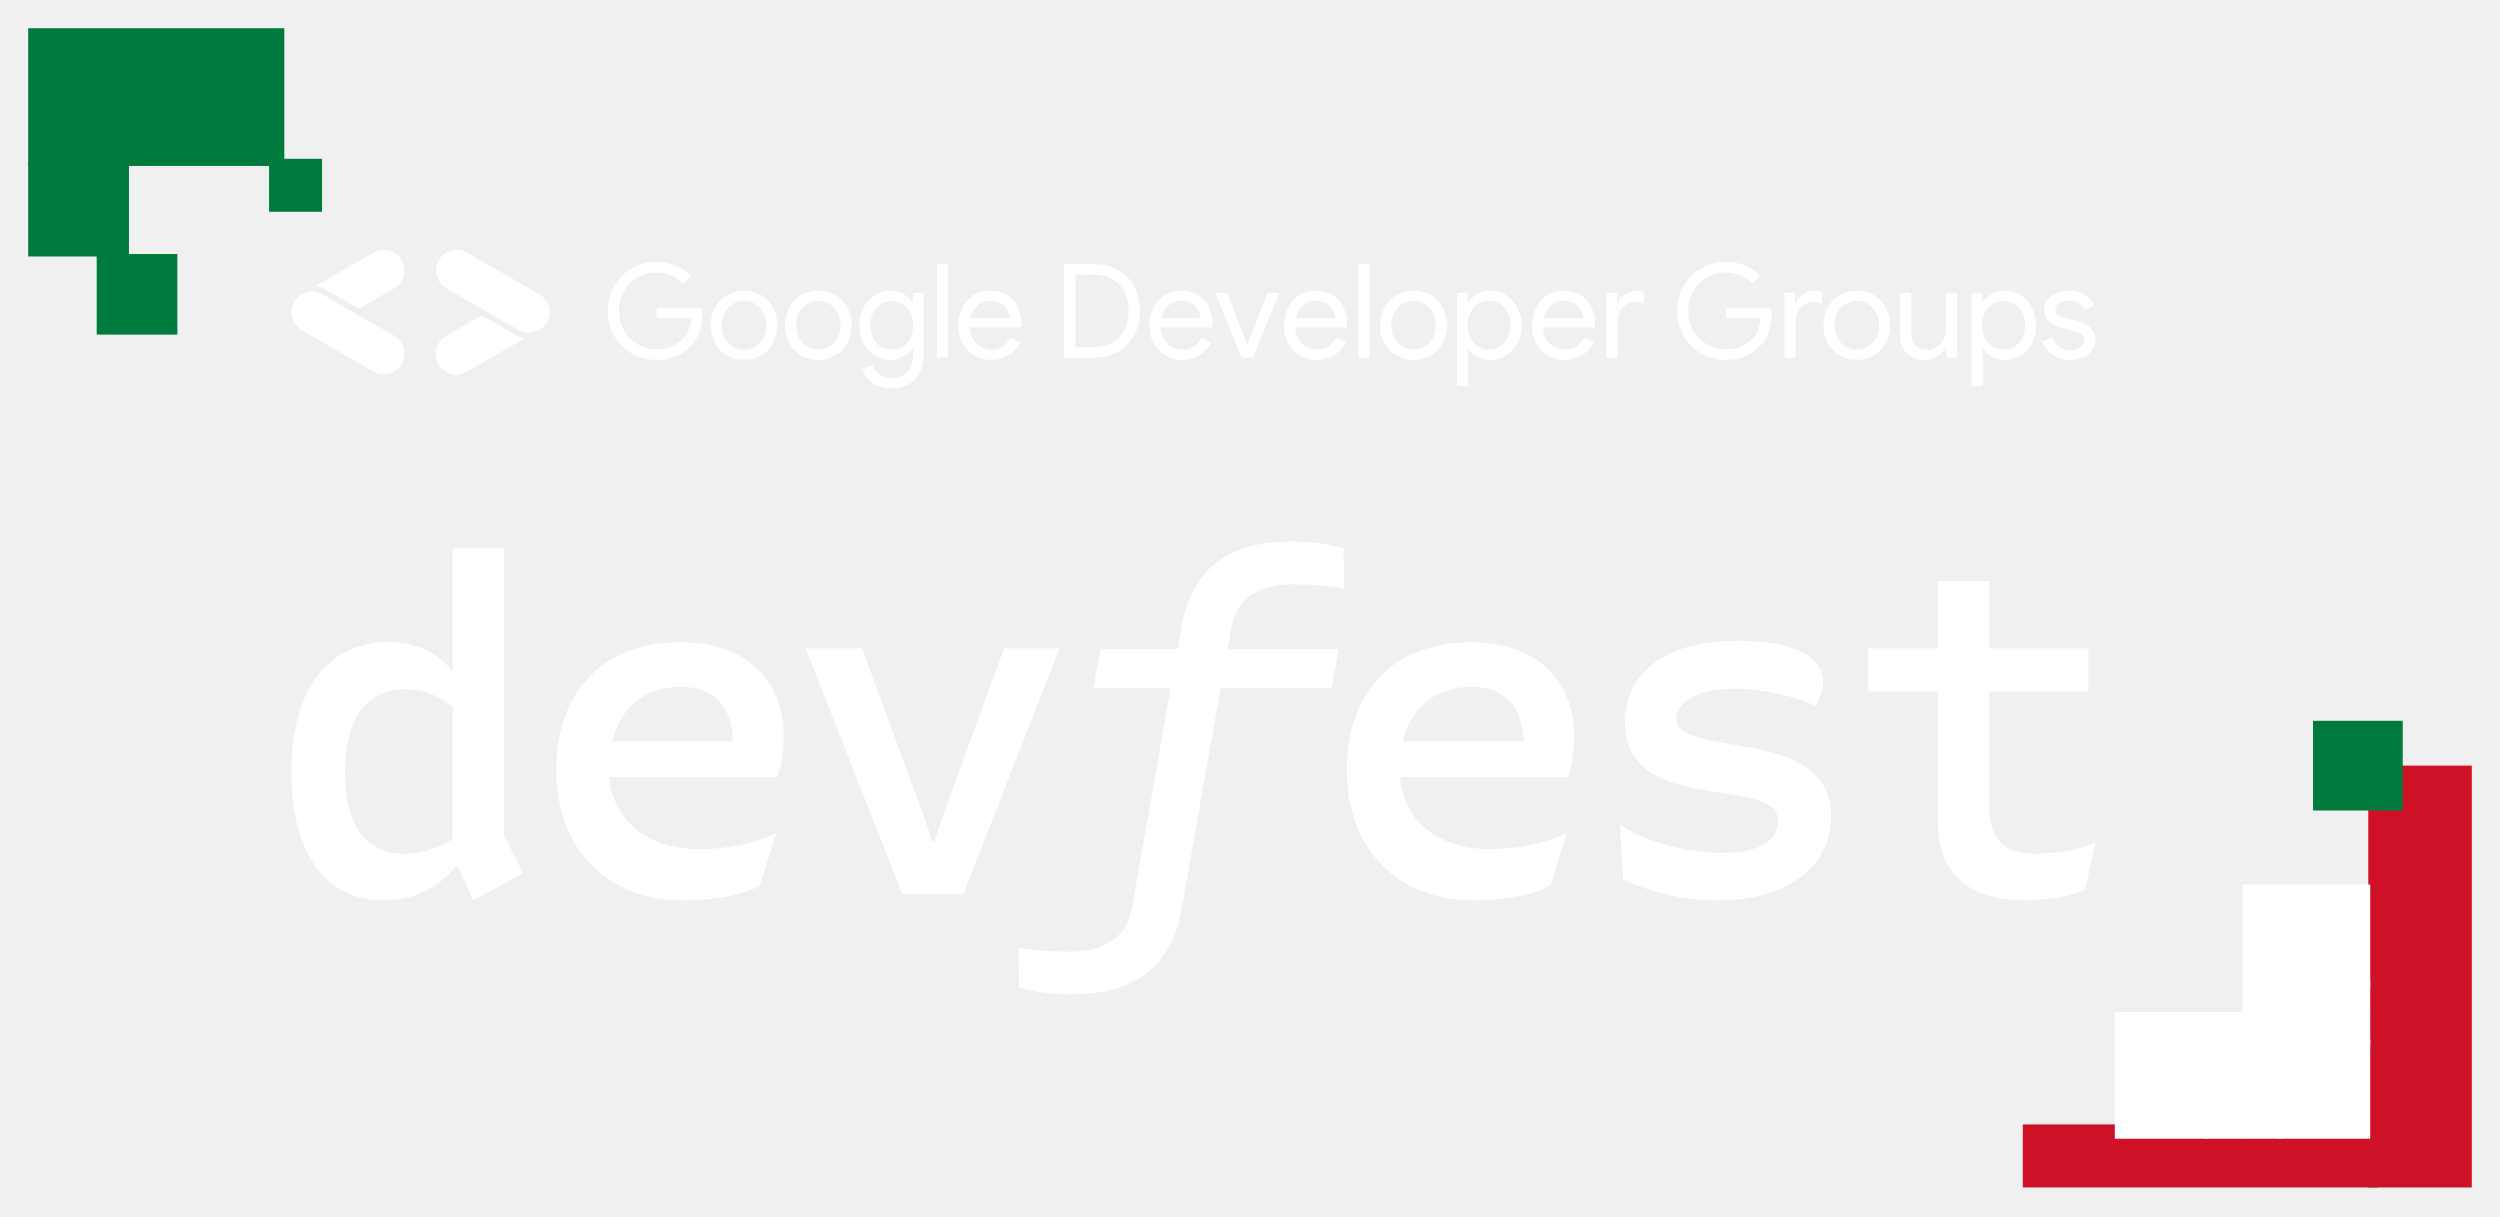
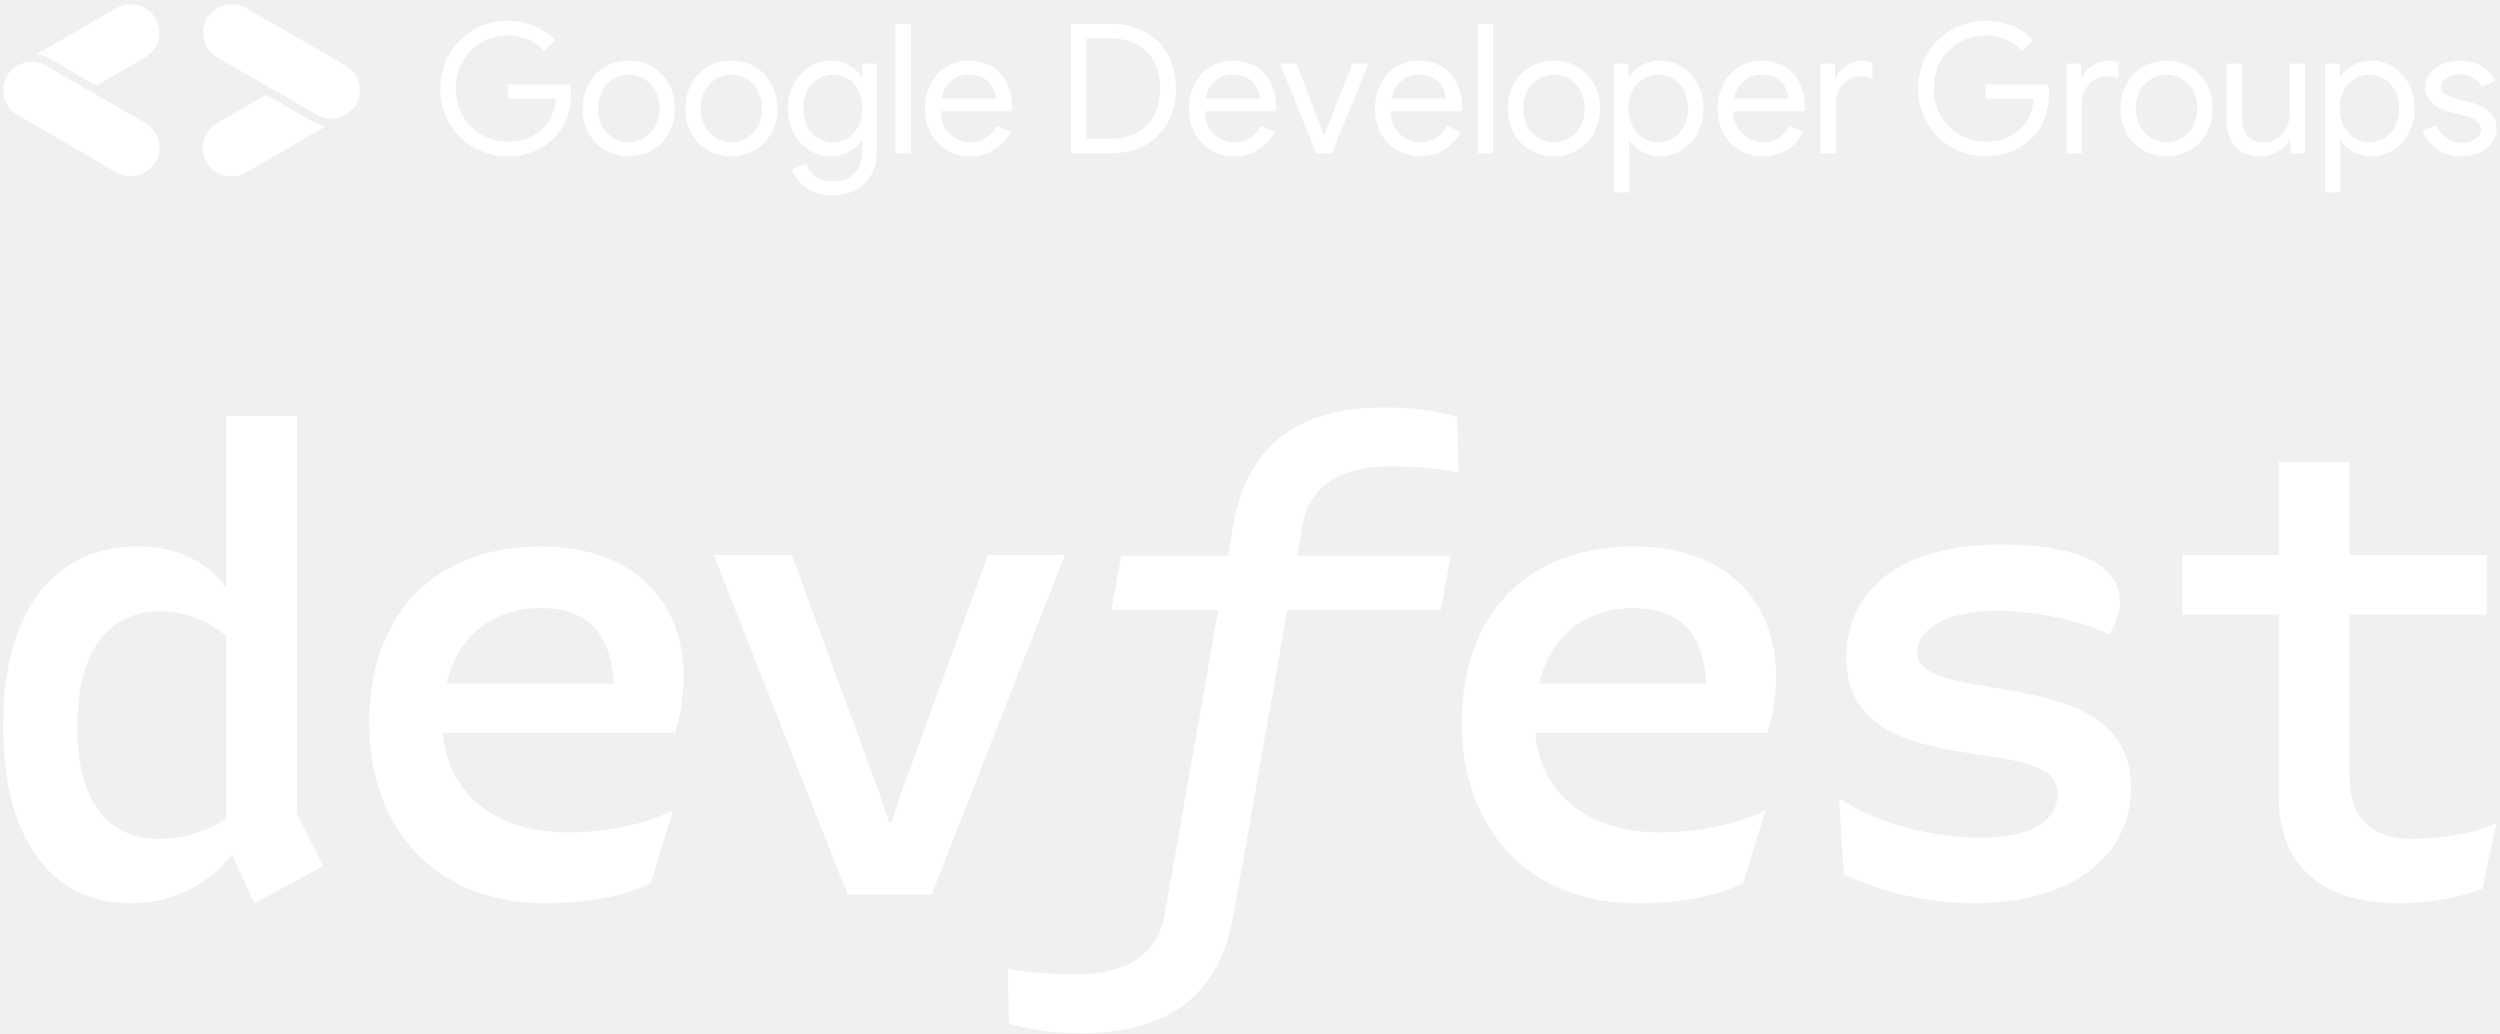
- <svg xmlns="http://www.w3.org/2000/svg" width="709" height="345" viewBox="0 0 709 345" fill="none">
-   <g clip-path="url(#clip0_2141_5279)">
-     <path d="M128.42 237.987V200.438C124.646 197.342 119.938 195.451 114.958 195.451C104.178 195.451 97.852 203.666 97.852 219.147C97.852 233.949 103.774 242.156 114.685 242.156C119.533 242.156 124.514 240.546 128.42 237.987ZM148.351 247.679L134.21 255.349L129.626 245.392C124.918 251.18 117.914 255.349 108.895 255.349C91.657 255.349 82.638 241.083 82.638 219.006C82.638 195.056 93.276 182.126 110.241 182.126C118.187 182.126 124.382 185.09 128.42 190.614V155.344H142.957V236.914L148.351 247.679ZM173.658 210.263H207.993C207.324 199.761 202.343 194.783 193.051 194.783C182.95 194.783 175.945 200.57 173.658 210.263ZM220.514 220.352H172.848C173.798 232.604 183.354 240.81 198.436 240.81C206.109 240.81 214.46 239.2 220.109 236.236L215.534 251.18C210.826 253.731 202.88 255.349 193.72 255.349C172.047 255.349 157.766 240.678 157.766 218.337C157.766 195.856 171.37 182.135 193.051 182.135C210.958 182.135 222.265 192.364 222.265 208.917C222.265 212.682 221.596 217.124 220.514 220.352ZM255.931 253.599L228.46 183.885H244.483L262.39 232.604L264.414 238.664H264.95L266.965 232.604L284.749 183.885H300.5L273.16 253.599H255.931ZM348.165 184.017H379.667L377.652 195.187H346.141L335.098 257.909C332.001 275.403 320.289 282 303.861 282C296.32 282 292.818 280.926 289.052 280.117L288.779 268.806C292.554 269.483 296.997 269.888 303.192 269.888C313.021 269.888 319.48 265.983 320.967 257.777L332.001 195.187H310.056L312.079 184.017H334.025L335.098 177.552C338.196 160.19 349.776 153.602 366.072 153.602C373.745 153.602 377.652 154.675 381.013 155.484L381.286 167.059C377.52 166.118 373.076 165.714 366.881 165.714C357.185 165.714 350.726 169.61 349.239 177.825L348.165 184.017ZM397.846 210.263H432.181C431.512 199.761 426.523 194.783 417.24 194.783C407.138 194.783 400.134 200.57 397.846 210.263ZM444.702 220.352H397.037C397.978 232.604 407.543 240.81 422.625 240.81C430.298 240.81 438.649 239.2 444.298 236.236L439.722 251.18C435.014 253.731 427.069 255.349 417.909 255.349C396.227 255.349 381.955 240.678 381.955 218.337C381.955 195.856 395.558 182.135 417.24 182.135C435.146 182.135 446.453 192.364 446.453 208.917C446.453 212.682 445.785 217.124 444.702 220.352ZM460.321 249.43L459.38 233.818C465.574 238.119 476.881 241.892 488.734 241.892C497.753 241.892 504.221 239.06 504.221 232.736C504.221 219.551 460.858 231.795 460.858 204.88C460.858 192.355 470.291 181.73 492.773 181.73C506.509 181.73 517.006 185.09 517.006 193.437C517.006 195.997 515.933 198.152 514.859 200.166C508.929 197.342 499.636 195.319 491.831 195.319C481.061 195.319 475.403 199.357 475.403 203.798C475.403 215.505 519.294 205.285 519.294 231.531C519.294 246.193 506.377 255.349 487.115 255.349C474.057 255.349 464.228 251.18 460.321 249.43ZM594.299 238.796L591.334 252.385C587.832 253.871 580.828 255.349 574.369 255.349C556.999 255.349 549.599 246.334 549.599 233.545V196.129H529.8V183.885H549.599V164.772H564.135V183.885H592.275V196.129H564.135V229.103C564.135 238.119 568.852 242.156 577.062 242.156C581.778 242.156 590.392 241.083 594.299 238.796ZM179.201 100.239C177.107 99.052 175.373 97.319 174.186 95.226C172.962 93.097 172.347 90.749 172.347 88.172C172.347 85.595 172.962 83.246 174.186 81.118C175.373 79.025 177.107 77.292 179.201 76.105C181.313 74.891 183.698 74.257 186.135 74.275C188.018 74.266 189.892 74.618 191.643 75.322C193.368 76.008 194.785 76.984 195.902 78.251L193.641 80.52C192.779 79.456 191.652 78.638 190.394 78.127C189.039 77.565 187.596 77.274 186.135 77.283C184.305 77.283 182.51 77.749 180.917 78.646C179.289 79.544 177.943 80.863 177.01 82.464C176.033 84.117 175.541 86.017 175.541 88.172C175.541 90.327 176.033 92.227 177.01 93.871C177.943 95.472 179.289 96.792 180.917 97.698C182.51 98.595 184.305 99.061 186.135 99.052C187.913 99.052 189.408 98.779 190.614 98.216C191.784 97.68 192.849 96.932 193.746 96.009C194.424 95.27 194.952 94.417 195.313 93.484C195.717 92.447 195.955 91.356 196.017 90.248H186.205V87.319H198.991C199.114 87.961 199.176 88.603 199.176 89.254C199.184 90.872 198.92 92.482 198.401 94.021C197.891 95.552 197.037 96.941 195.911 98.093C193.412 100.741 190.148 102.069 186.135 102.069C183.706 102.087 181.313 101.453 179.201 100.239ZM214.117 98.348C215.102 97.768 215.903 96.924 216.44 95.921C217.021 94.865 217.311 93.643 217.311 92.262C217.311 90.872 217.021 89.65 216.44 88.594C215.903 87.591 215.102 86.747 214.117 86.167C213.175 85.604 212.093 85.305 210.993 85.313C209.911 85.313 208.846 85.604 207.913 86.167C206.937 86.747 206.127 87.591 205.59 88.594C205.001 89.65 204.71 90.872 204.71 92.253C204.71 93.643 205.001 94.857 205.581 95.912C206.118 96.924 206.928 97.768 207.913 98.348C208.837 98.911 209.911 99.21 210.993 99.202C212.093 99.21 213.175 98.911 214.117 98.348ZM206.127 100.785C204.702 99.94 203.531 98.718 202.766 97.249C201.956 95.754 201.551 94.091 201.551 92.253C201.551 90.424 201.956 88.761 202.766 87.266C203.531 85.797 204.702 84.575 206.127 83.73C207.561 82.877 209.189 82.446 210.993 82.446C212.806 82.446 214.434 82.877 215.885 83.73C217.311 84.575 218.49 85.788 219.264 87.257C220.065 88.761 220.47 90.424 220.47 92.253C220.47 94.091 220.065 95.754 219.264 97.249C218.49 98.718 217.311 99.94 215.885 100.785C214.434 101.638 212.806 102.06 210.993 102.06C209.189 102.06 207.561 101.638 206.127 100.785ZM235.182 98.348C236.168 97.768 236.969 96.924 237.505 95.921C238.086 94.865 238.376 93.643 238.376 92.262C238.376 90.872 238.086 89.658 237.505 88.603C236.969 87.591 236.168 86.756 235.182 86.167C234.241 85.604 233.167 85.313 232.067 85.313C230.976 85.313 229.912 85.604 228.979 86.167C228.002 86.756 227.193 87.591 226.656 88.603C226.075 89.65 225.785 90.872 225.785 92.262C225.785 93.643 226.075 94.865 226.656 95.921C227.193 96.924 228.002 97.768 228.979 98.348C229.912 98.911 230.976 99.21 232.067 99.202C233.167 99.21 234.241 98.911 235.182 98.348ZM227.193 100.785C225.767 99.94 224.606 98.718 223.831 97.249C223.031 95.754 222.626 94.091 222.626 92.253C222.626 90.424 223.031 88.761 223.831 87.266C224.606 85.797 225.767 84.575 227.193 83.73C228.636 82.877 230.255 82.446 232.059 82.446C233.871 82.446 235.499 82.877 236.951 83.73C238.385 84.566 239.556 85.788 240.33 87.257C241.139 88.761 241.535 90.424 241.535 92.253C241.535 94.091 241.139 95.754 240.33 97.249C239.556 98.718 238.385 99.94 236.951 100.776C235.499 101.638 233.871 102.06 232.059 102.06C230.255 102.06 228.636 101.638 227.193 100.785ZM255.922 98.366C256.864 97.777 257.629 96.941 258.131 95.956C258.694 94.909 258.967 93.678 258.967 92.253C258.967 90.837 258.694 89.597 258.131 88.541C257.577 87.486 256.837 86.677 255.922 86.131C255.016 85.586 253.969 85.305 252.913 85.313C251.848 85.305 250.81 85.595 249.904 86.149C248.962 86.738 248.196 87.574 247.686 88.559C247.132 89.606 246.85 90.837 246.85 92.253C246.85 93.678 247.132 94.909 247.686 95.956C248.196 96.941 248.962 97.777 249.904 98.366C251.751 99.483 254.066 99.483 255.922 98.366ZM247.378 108.49C245.961 107.425 245.011 106.185 244.51 104.778L247.449 103.547C247.809 104.62 248.504 105.552 249.437 106.203C250.396 106.889 251.523 107.223 252.843 107.223C254.796 107.223 256.301 106.66 257.357 105.526C258.412 104.391 258.94 102.799 258.932 100.758V98.797H258.782C258.184 99.729 257.33 100.512 256.213 101.137C255.104 101.761 253.837 102.069 252.429 102.069C250.88 102.069 249.376 101.638 248.073 100.802C246.718 99.932 245.618 98.727 244.879 97.293C244.087 95.798 243.691 94.127 243.691 92.262C243.691 90.397 244.087 88.717 244.879 87.231C245.618 85.797 246.718 84.592 248.073 83.721C249.376 82.886 250.88 82.446 252.429 82.455C253.837 82.455 255.104 82.763 256.213 83.378C257.33 84.003 258.184 84.786 258.782 85.727H258.932V83.044H261.95V100.723C261.95 102.755 261.554 104.479 260.762 105.886C260.023 107.241 258.888 108.34 257.506 109.044C256.133 109.73 254.576 110.082 252.843 110.082C250.608 110.082 248.786 109.554 247.378 108.49ZM265.733 74.873H268.892V101.462H265.733V74.873ZM286.359 90.213C286.297 89.439 286.077 88.682 285.726 87.987C285.347 87.24 284.749 86.606 283.922 86.088C283.095 85.569 282.03 85.313 280.745 85.313C279.416 85.287 278.132 85.771 277.137 86.65C276.117 87.539 275.483 88.726 275.21 90.213H286.359ZM276.266 100.802C274.876 99.958 273.732 98.753 272.984 97.311C272.192 95.824 271.796 94.135 271.796 92.253C271.779 90.547 272.157 88.867 272.905 87.328C273.618 85.876 274.718 84.636 276.09 83.765C277.463 82.886 279.038 82.446 280.824 82.446C282.611 82.446 284.177 82.851 285.523 83.651C286.869 84.46 287.952 85.639 288.629 87.055C289.342 88.515 289.703 90.204 289.703 92.104C289.712 92.359 289.694 92.605 289.632 92.851H274.982C275.034 94.232 275.369 95.411 275.985 96.361C276.557 97.267 277.357 98.005 278.308 98.489C279.196 98.955 280.191 99.193 281.194 99.202C283.517 99.202 285.321 98.058 286.588 95.78L289.377 97.117C288.603 98.577 287.477 99.808 286.086 100.706C284.687 101.603 283.007 102.06 281.053 102.06C279.267 102.06 277.665 101.638 276.266 100.802ZM309.844 98.463C312.986 98.463 315.476 97.557 317.315 95.745C319.145 93.942 320.06 91.418 320.06 88.172C320.06 84.926 319.145 82.402 317.315 80.59C315.476 78.787 312.986 77.881 309.844 77.881H304.934V98.463H309.844ZM301.775 74.873H309.844C312.572 74.873 314.948 75.436 316.981 76.562C318.96 77.644 320.588 79.271 321.662 81.259C322.753 83.264 323.299 85.569 323.299 88.172C323.299 90.767 322.753 93.071 321.662 95.076C320.588 97.064 318.96 98.7 316.981 99.782C314.948 100.908 312.563 101.471 309.844 101.471H301.775V74.873ZM340.528 90.213C340.475 89.439 340.255 88.682 339.894 87.987C339.524 87.24 338.926 86.606 338.099 86.088C337.263 85.569 336.207 85.313 334.914 85.313C333.594 85.287 332.3 85.762 331.315 86.65C330.294 87.539 329.652 88.726 329.379 90.213H340.528ZM330.444 100.802C329.044 99.958 327.909 98.753 327.161 97.311C326.361 95.824 325.965 94.135 325.965 92.253C325.947 90.547 326.334 88.867 327.082 87.328C327.795 85.876 328.895 84.636 330.259 83.765C331.64 82.886 333.215 82.446 335.002 82.446C336.779 82.446 338.345 82.851 339.7 83.651C341.047 84.46 342.129 85.639 342.807 87.055C343.519 88.515 343.88 90.204 343.88 92.104C343.889 92.359 343.871 92.605 343.81 92.851H329.168C329.212 94.232 329.546 95.411 330.171 96.361C330.734 97.267 331.535 98.005 332.494 98.489C333.383 98.955 334.368 99.193 335.371 99.202C337.703 99.202 339.498 98.058 340.756 95.78L343.546 97.117C342.78 98.577 341.645 99.808 340.264 100.706C338.864 101.603 337.184 102.06 335.23 102.06C333.444 102.06 331.851 101.638 330.444 100.802ZM344.628 83.044H348.042L353.691 97.75H353.762L359.49 83.044H362.834L355.284 101.471H352.09L344.628 83.044ZM378.699 90.213C378.637 89.439 378.426 88.682 378.065 87.987C377.696 87.24 377.097 86.606 376.27 86.088C375.434 85.569 374.378 85.313 373.085 85.313C371.765 85.287 370.472 85.771 369.486 86.65C368.465 87.539 367.823 88.726 367.55 90.213H378.699ZM368.615 100.802C367.216 99.958 366.081 98.753 365.324 97.311C364.532 95.824 364.136 94.135 364.136 92.253C364.118 90.547 364.506 88.867 365.254 87.328C365.966 85.876 367.057 84.636 368.43 83.765C369.803 82.886 371.387 82.446 373.173 82.446C374.95 82.446 376.517 82.851 377.872 83.651C379.218 84.46 380.292 85.639 380.969 87.055C381.691 88.515 382.051 90.204 382.051 92.104C382.06 92.359 382.034 92.605 381.972 92.851H367.33C367.374 94.232 367.709 95.411 368.333 96.361C368.896 97.267 369.706 98.005 370.656 98.489C371.545 98.955 372.531 99.193 373.534 99.202C375.866 99.202 377.661 98.058 378.928 95.78L381.708 97.117C380.943 98.577 379.808 99.808 378.426 100.706C377.027 101.603 375.346 102.06 373.393 102.06C371.607 102.06 370.014 101.638 368.615 100.802ZM385.237 74.873H388.405V101.462H385.237V74.873ZM403.97 98.348C404.947 97.768 405.757 96.924 406.293 95.921C406.874 94.865 407.165 93.643 407.165 92.262C407.165 90.872 406.874 89.658 406.293 88.603C405.757 87.591 404.947 86.747 403.97 86.158C403.029 85.595 401.947 85.305 400.847 85.305C399.764 85.305 398.7 85.604 397.767 86.158C396.781 86.747 395.981 87.583 395.444 88.594C394.863 89.65 394.573 90.863 394.573 92.253C394.573 93.643 394.863 94.857 395.444 95.912C395.981 96.924 396.781 97.768 397.767 98.348C398.7 98.911 399.764 99.21 400.847 99.202C401.947 99.21 403.029 98.911 403.97 98.348ZM395.981 100.785C394.555 99.94 393.385 98.718 392.619 97.249C391.81 95.754 391.405 94.091 391.405 92.253C391.414 90.424 391.81 88.761 392.619 87.266C393.394 85.797 394.555 84.575 395.981 83.73C397.415 82.877 399.043 82.446 400.847 82.446C402.659 82.446 404.287 82.877 405.739 83.73C407.173 84.575 408.344 85.788 409.118 87.266C409.928 88.761 410.332 90.424 410.332 92.253C410.332 94.091 409.928 95.754 409.118 97.249C408.344 98.718 407.173 99.94 405.739 100.785C404.287 101.638 402.659 102.06 400.856 102.06C399.043 102.06 397.424 101.638 395.981 100.785ZM425.318 98.348C426.268 97.759 427.042 96.915 427.544 95.921C428.107 94.865 428.389 93.643 428.389 92.262C428.389 90.872 428.107 89.658 427.544 88.603C427.042 87.6 426.268 86.765 425.318 86.167C424.411 85.604 423.355 85.305 422.291 85.313C421.226 85.305 420.179 85.595 419.264 86.149C418.313 86.73 417.539 87.565 417.037 88.568C416.474 89.615 416.201 90.846 416.201 92.262C416.201 93.652 416.474 94.874 417.037 95.939C417.592 97.003 418.331 97.812 419.264 98.366C420.179 98.92 421.226 99.21 422.291 99.202C423.364 99.21 424.411 98.911 425.318 98.348ZM413.183 83.044H416.193V85.753H416.342C416.941 84.821 417.794 84.029 418.912 83.396C420.029 82.763 421.314 82.446 422.775 82.446C424.323 82.437 425.854 82.886 427.157 83.73C428.512 84.601 429.612 85.815 430.351 87.24C431.143 88.726 431.539 90.397 431.539 92.253C431.539 94.109 431.143 95.78 430.351 97.267C429.612 98.7 428.512 99.905 427.157 100.776C425.854 101.62 424.332 102.069 422.775 102.06C421.314 102.06 420.012 101.744 418.885 101.11C417.759 100.486 416.914 99.685 416.342 98.718H416.193L416.342 101.277V109.492H413.183V83.044ZM449.005 90.213C448.944 89.439 448.733 88.682 448.372 87.987C448.002 87.24 447.404 86.606 446.568 86.088C445.741 85.569 444.685 85.313 443.391 85.313C442.071 85.287 440.778 85.771 439.792 86.65C438.772 87.539 438.129 88.726 437.857 90.213H449.005ZM438.921 100.802C437.522 99.958 436.387 98.753 435.63 97.311C434.838 95.824 434.442 94.135 434.442 92.253C434.425 90.547 434.812 88.867 435.56 87.328C436.273 85.876 437.373 84.636 438.737 83.765C440.109 82.886 441.693 82.446 443.479 82.446C445.257 82.446 446.832 82.851 448.178 83.651C449.524 84.46 450.607 85.639 451.276 87.055C451.997 88.515 452.358 90.204 452.358 92.104C452.367 92.359 452.34 92.605 452.287 92.851H437.645C437.689 94.232 438.024 95.411 438.64 96.361C439.212 97.267 440.012 98.005 440.963 98.489C441.86 98.955 442.846 99.193 443.849 99.202C446.172 99.202 447.976 98.058 449.234 95.78L452.023 97.117C451.258 98.577 450.123 99.808 448.741 100.706C447.342 101.603 445.662 102.06 443.699 102.06C441.913 102.06 440.32 101.638 438.921 100.802ZM455.552 83.044H458.561V86.052H458.702C459.054 85.041 459.767 84.179 460.84 83.493C461.923 82.798 462.996 82.446 464.061 82.446C464.791 82.446 465.522 82.569 466.208 82.824V86.202C465.548 85.832 464.677 85.648 463.612 85.648C462.741 85.648 461.896 85.912 461.175 86.404C460.418 86.923 459.793 87.618 459.371 88.436C458.931 89.289 458.702 90.23 458.702 91.189V101.471H455.552V83.044ZM482.469 100.239C480.375 99.052 478.641 97.319 477.453 95.226C476.23 93.097 475.614 90.749 475.614 88.172C475.614 85.595 476.23 83.246 477.453 81.109C478.641 79.025 480.375 77.283 482.469 76.096C484.581 74.891 486.974 74.257 489.403 74.275C491.286 74.266 493.16 74.618 494.911 75.322C496.636 76.008 498.053 76.984 499.17 78.251L496.9 80.52C496.038 79.456 494.92 78.638 493.653 78.119C492.307 77.556 490.855 77.274 489.394 77.283C487.564 77.274 485.769 77.74 484.176 78.638C482.557 79.544 481.202 80.863 480.269 82.464C479.292 84.117 478.809 86.017 478.809 88.172C478.809 90.327 479.301 92.227 480.278 93.871C481.211 95.472 482.557 96.792 484.176 97.698C485.769 98.595 487.573 99.061 489.403 99.052C491.189 99.052 492.676 98.779 493.882 98.216C495.052 97.68 496.117 96.932 497.023 96.009C497.692 95.27 498.22 94.417 498.581 93.484C498.985 92.447 499.223 91.356 499.284 90.248H489.473V87.319H502.259C502.373 87.961 502.435 88.603 502.443 89.254C502.443 90.872 502.179 92.482 501.66 94.021C501.15 95.552 500.305 96.941 499.17 98.093C496.671 100.741 493.415 102.069 489.403 102.069C486.965 102.087 484.572 101.453 482.469 100.239ZM506.051 83.044H509.061V86.052H509.21C509.553 85.041 510.266 84.179 511.348 83.493C512.422 82.798 513.495 82.446 514.56 82.446C515.29 82.446 516.021 82.569 516.716 82.824V86.202C516.047 85.832 515.176 85.648 514.111 85.648C513.24 85.648 512.395 85.912 511.683 86.404C510.917 86.923 510.301 87.618 509.879 88.436C509.43 89.289 509.201 90.23 509.21 91.189V101.471H506.051V83.044ZM529.686 98.348C530.663 97.768 531.464 96.924 532.009 95.921C532.59 94.865 532.88 93.643 532.88 92.253C532.88 90.872 532.59 89.65 532.009 88.594C531.464 87.591 530.663 86.747 529.686 86.167C528.736 85.604 527.662 85.305 526.562 85.313C525.471 85.305 524.407 85.604 523.474 86.167C522.497 86.747 521.688 87.591 521.151 88.594C520.57 89.65 520.28 90.872 520.28 92.253C520.28 93.643 520.57 94.865 521.151 95.912C521.688 96.924 522.488 97.768 523.474 98.348C524.407 98.911 525.471 99.202 526.554 99.202C527.653 99.21 528.736 98.911 529.686 98.348ZM521.696 100.785C520.262 99.94 519.1 98.718 518.335 97.249C517.525 95.754 517.121 94.091 517.121 92.253C517.121 90.424 517.525 88.761 518.335 87.266C519.109 85.797 520.271 84.575 521.696 83.73C523.131 82.877 524.758 82.446 526.571 82.446C528.375 82.446 530.003 82.877 531.455 83.73C532.889 84.575 534.059 85.788 534.834 87.257C535.643 88.761 536.039 90.424 536.039 92.253C536.039 94.091 535.643 95.754 534.834 97.249C534.059 98.718 532.889 99.94 531.455 100.785C530.003 101.638 528.375 102.06 526.571 102.06C524.758 102.06 523.131 101.638 521.696 100.785ZM540.668 100.09C539.488 98.779 538.899 96.959 538.899 94.637V83.044H542.058V94.118C542.058 97.504 543.58 99.202 546.633 99.202C547.61 99.21 548.569 98.911 549.361 98.348C550.171 97.777 550.804 97.011 551.218 96.123C551.649 95.217 551.869 94.223 551.869 93.221V83.044H554.993V101.471H552.019V98.718H551.869C551.324 99.659 550.505 100.451 549.397 101.093C548.323 101.735 547.1 102.069 545.85 102.06C543.571 102.06 541.838 101.409 540.668 100.09ZM571.245 98.348C572.195 97.759 572.97 96.915 573.471 95.921C574.035 94.865 574.307 93.643 574.307 92.262C574.307 90.872 574.035 89.658 573.471 88.603C572.97 87.6 572.195 86.765 571.245 86.167C570.339 85.604 569.292 85.305 568.218 85.313C567.153 85.305 566.106 85.595 565.191 86.149C564.241 86.73 563.467 87.565 562.965 88.568C562.402 89.615 562.129 90.846 562.12 92.262C562.12 93.652 562.402 94.874 562.965 95.939C563.519 97.003 564.258 97.812 565.191 98.366C566.106 98.92 567.153 99.21 568.218 99.202C569.292 99.21 570.339 98.911 571.245 98.348ZM559.111 83.044H562.12V85.753H562.27C562.868 84.821 563.722 84.029 564.839 83.396C565.948 82.763 567.241 82.446 568.702 82.446C570.26 82.437 571.782 82.886 573.093 83.73C574.448 84.601 575.548 85.815 576.287 87.24C577.079 88.726 577.475 90.397 577.475 92.253C577.475 94.118 577.079 95.789 576.287 97.267C575.548 98.7 574.448 99.905 573.093 100.785C571.782 101.629 570.26 102.069 568.702 102.06C567.241 102.06 565.948 101.744 564.822 101.11C563.695 100.486 562.851 99.685 562.279 98.718H562.129L562.279 101.286V109.492H559.12L559.111 83.044ZM582.007 100.583C580.643 99.589 579.684 98.357 579.147 96.906L581.927 95.675C582.429 96.836 583.124 97.733 584.031 98.348C584.893 98.955 585.922 99.281 586.987 99.281C588.175 99.281 589.161 99.017 589.935 98.498C590.718 97.979 591.105 97.346 591.114 96.607C591.123 95.903 590.797 95.244 590.234 94.821C589.653 94.355 588.659 93.942 587.242 93.599L584.717 92.957C583.415 92.675 582.191 92.077 581.171 91.215C580.194 90.371 579.701 89.254 579.701 87.864C579.701 86.73 580.027 85.753 580.687 84.935C581.382 84.1 582.279 83.458 583.309 83.079C584.444 82.648 585.658 82.437 586.873 82.446C588.386 82.428 589.882 82.807 591.202 83.546C592.46 84.223 593.437 85.322 593.974 86.65L591.184 87.838C590.832 86.993 590.19 86.299 589.381 85.868C588.545 85.437 587.621 85.225 586.688 85.234C585.764 85.225 584.858 85.463 584.066 85.938C583.283 86.413 582.895 87.011 582.895 87.759C582.869 88.365 583.159 88.937 583.652 89.28C584.163 89.658 584.972 89.993 586.09 90.283L588.835 90.951C590.665 91.426 592.038 92.121 592.944 93.053C593.824 93.933 594.317 95.129 594.299 96.378C594.308 97.416 593.983 98.436 593.367 99.272C592.751 100.143 591.879 100.82 590.771 101.321C589.653 101.814 588.386 102.06 586.978 102.06C585.025 102.06 583.371 101.568 582.007 100.583ZM111.922 95.305L91.367 83.44C88.551 81.848 84.978 82.851 83.394 85.665C81.828 88.436 82.77 91.954 85.515 93.573L106.061 105.438C108.912 106.968 112.459 105.913 113.998 103.063C115.477 100.336 114.562 96.932 111.922 95.305ZM152.909 83.44L132.354 71.575C129.52 70.018 125.965 71.065 124.408 73.897C122.903 76.641 123.827 80.08 126.502 81.698L147.057 93.573C149.856 95.182 153.437 94.223 155.047 91.426C156.666 88.629 155.707 85.05 152.909 83.44ZM146.239 94.98L136.648 89.439L126.502 95.305C123.704 96.915 122.745 100.495 124.355 103.292C125.974 106.097 129.556 107.056 132.354 105.438L148.879 95.903C147.946 95.763 147.057 95.446 146.239 94.98ZM92.176 82.024L101.767 87.565L111.922 81.707C114.676 80.01 115.529 76.404 113.831 73.65C112.203 71.012 108.798 70.097 106.061 71.575L89.545 81.109C90.469 81.25 91.367 81.558 92.176 82.024Z" fill="white" />
-     <path d="M701.346 217.134H671.646V336.763H701.346V217.134Z" fill="#CE1126" />
-     <path d="M573.676 318.883V336.763H674.504V318.883H573.676Z" fill="#CE1126" />
-     <path d="M681.416 204.416H655.979V229.853H681.416V204.416Z" fill="#007A3D" />
-     <path d="M635.979 250.866V286.994H599.759V322.938H672.2V293.054V286.994V250.866H635.979Z" fill="white" />
-     <mask id="mask0_2141_5279" style="mask-type:luminance" maskUnits="userSpaceOnUse" x="599" y="250" width="74" height="73">
-       <path d="M635.979 250.889V286.994H599.759V322.961H672.223V293.054V286.994V250.889H635.979Z" fill="white" />
-     </mask>
-     <g mask="url(#mask0_2141_5279)">
-       <path d="M599.113 324.389H673.19V250.313H599.113V324.389Z" stroke="white" stroke-width="0.25" stroke-miterlimit="10" />
-       <path d="M636.14 324.39C656.602 324.39 673.19 307.802 673.19 287.34C673.19 266.878 656.602 250.29 636.14 250.29C615.678 250.29 599.09 266.878 599.09 287.34C599.09 307.802 615.678 324.39 636.14 324.39Z" stroke="white" stroke-width="0.25" stroke-miterlimit="10" />
-       <path d="M673.19 287.34H599.09" stroke="white" stroke-width="0.25" stroke-miterlimit="10" />
-       <path d="M636.14 250.29V324.39" stroke="white" stroke-width="0.25" stroke-miterlimit="10" />
-     </g>
-     <g clip-path="url(#clip1_2141_5279)">
-       <path d="M80.634 8H8V47.054H80.634V8Z" fill="#007A3D" />
-       <path d="M91.341 45.044H76.308V60.068H91.341V45.044Z" fill="#007A3D" />
-       <path d="M50.298 72.034H27.424V94.896H50.298V72.034Z" fill="#007A3D" />
-       <path d="M36.573 45.973H8V72.726H36.573V45.973Z" fill="#007A3D" />
-     </g>
-   </g>
-   <defs>
-     <clipPath id="clip0_2141_5279">
-       <rect width="693" height="329" fill="white" transform="translate(8 8)" />
-     </clipPath>
-     <clipPath id="clip1_2141_5279">
-       <rect width="83.33" height="86.907" fill="white" transform="translate(8 8)" />
-     </clipPath>
-   </defs>
+ <svg xmlns="http://www.w3.org/2000/svg" width="513" height="212" viewBox="0 0 513 212" fill="none">
+   <path d="M46.42 167.987V130.438C42.645 127.342 37.938 125.451 32.958 125.451C22.178 125.451 15.852 133.666 15.852 149.147C15.852 163.949 21.774 172.156 32.685 172.156C37.533 172.156 42.514 170.546 46.42 167.987ZM66.351 177.679L52.21 185.349L47.626 175.392C42.918 181.18 35.914 185.349 26.895 185.349C9.657 185.349 0.638 171.083 0.638 149.006C0.638 125.056 11.276 112.126 28.241 112.126C36.187 112.126 42.382 115.09 46.42 120.614V85.344H60.957V166.914L66.351 177.679ZM91.658 140.263H125.993C125.324 129.761 120.343 124.783 111.051 124.783C100.95 124.783 93.945 130.57 91.658 140.263ZM138.514 150.352H90.848C91.798 162.604 101.354 170.81 116.436 170.81C124.109 170.81 132.46 169.2 138.109 166.236L133.534 181.18C128.826 183.731 120.88 185.349 111.72 185.349C90.047 185.349 75.766 170.678 75.766 148.337C75.766 125.856 89.37 112.135 111.051 112.135C128.958 112.135 140.265 122.364 140.265 138.917C140.265 142.682 139.596 147.124 138.514 150.352ZM173.931 183.599L146.46 113.885H162.483L180.39 162.604L182.414 168.664H182.95L184.965 162.604L202.749 113.885H218.5L191.16 183.599H173.931ZM266.165 114.017H297.667L295.652 125.187H264.141L253.098 187.909C250.001 205.403 238.289 212 221.861 212C214.32 212 210.818 210.926 207.052 210.117L206.779 198.806C210.554 199.483 214.997 199.888 221.192 199.888C231.021 199.888 237.48 195.983 238.967 187.777L250.001 125.187H228.056L230.079 114.017H252.025L253.098 107.552C256.196 90.19 267.776 83.602 284.072 83.602C291.745 83.602 295.652 84.675 299.013 85.484L299.286 97.059C295.52 96.118 291.076 95.714 284.881 95.714C275.185 95.714 268.726 99.61 267.239 107.825L266.165 114.017ZM315.846 140.263H350.181C349.512 129.761 344.523 124.783 335.24 124.783C325.138 124.783 318.134 130.57 315.846 140.263ZM362.702 150.352H315.037C315.978 162.604 325.543 170.81 340.625 170.81C348.298 170.81 356.649 169.2 362.298 166.236L357.722 181.18C353.014 183.731 345.069 185.349 335.909 185.349C314.227 185.349 299.955 170.678 299.955 148.337C299.955 125.856 313.558 112.135 335.24 112.135C353.146 112.135 364.453 122.364 364.453 138.917C364.453 142.682 363.785 147.124 362.702 150.352ZM378.321 179.43L377.38 163.818C383.574 168.119 394.881 171.892 406.734 171.892C415.753 171.892 422.221 169.06 422.221 162.736C422.221 149.551 378.858 161.795 378.858 134.88C378.858 122.355 388.291 111.73 410.773 111.73C424.509 111.73 435.006 115.09 435.006 123.437C435.006 125.997 433.933 128.152 432.859 130.166C426.929 127.342 417.636 125.319 409.831 125.319C399.061 125.319 393.403 129.357 393.403 133.798C393.403 145.505 437.294 135.285 437.294 161.531C437.294 176.193 424.377 185.349 405.115 185.349C392.057 185.349 382.228 181.18 378.321 179.43ZM512.299 168.796L509.334 182.385C505.832 183.871 498.828 185.349 492.369 185.349C474.999 185.349 467.599 176.334 467.599 163.545V126.129H447.8V113.885H467.599V94.772H482.135V113.885H510.275V126.129H482.135V159.103C482.135 168.119 486.852 172.156 495.061 172.156C499.778 172.156 508.392 171.083 512.299 168.796ZM97.201 30.239C95.107 29.052 93.374 27.319 92.186 25.226C90.963 23.098 90.347 20.749 90.347 18.172C90.347 15.595 90.963 13.246 92.186 11.118C93.374 9.025 95.107 7.292 97.201 6.104C99.313 4.891 101.698 4.257 104.135 4.275C106.018 4.266 107.892 4.618 109.643 5.322C111.368 6.008 112.785 6.984 113.902 8.251L111.641 10.52C110.779 9.456 109.652 8.638 108.394 8.127C107.039 7.565 105.596 7.274 104.135 7.283C102.305 7.283 100.51 7.749 98.917 8.646C97.289 9.544 95.943 10.863 95.01 12.464C94.033 14.117 93.541 16.017 93.541 18.172C93.541 20.327 94.033 22.227 95.01 23.872C95.943 25.472 97.289 26.792 98.917 27.698C100.51 28.595 102.305 29.061 104.135 29.052C105.913 29.052 107.408 28.779 108.614 28.216C109.784 27.68 110.849 26.932 111.746 26.009C112.424 25.27 112.952 24.417 113.313 23.485C113.717 22.447 113.955 21.356 114.017 20.248H104.205V17.319H116.991C117.114 17.961 117.176 18.603 117.176 19.254C117.184 20.872 116.92 22.482 116.401 24.021C115.891 25.552 115.037 26.941 113.911 28.093C111.412 30.741 108.148 32.069 104.135 32.069C101.706 32.087 99.313 31.453 97.201 30.239ZM132.117 28.348C133.102 27.768 133.903 26.924 134.44 25.921C135.021 24.865 135.311 23.643 135.311 22.262C135.311 20.872 135.021 19.65 134.44 18.594C133.903 17.591 133.102 16.747 132.117 16.167C131.175 15.604 130.093 15.305 128.993 15.313C127.911 15.313 126.846 15.604 125.913 16.167C124.937 16.747 124.127 17.591 123.59 18.594C123.001 19.65 122.71 20.872 122.71 22.253C122.71 23.643 123.001 24.857 123.581 25.912C124.118 26.924 124.928 27.768 125.913 28.348C126.837 28.911 127.911 29.21 128.993 29.202C130.093 29.21 131.175 28.911 132.117 28.348ZM124.127 30.785C122.702 29.94 121.531 28.718 120.766 27.249C119.956 25.754 119.551 24.091 119.551 22.253C119.551 20.424 119.956 18.761 120.766 17.266C121.531 15.797 122.702 14.575 124.127 13.73C125.561 12.877 127.189 12.446 128.993 12.446C130.806 12.446 132.434 12.877 133.885 13.73C135.311 14.575 136.49 15.788 137.264 17.257C138.065 18.761 138.47 20.424 138.47 22.253C138.47 24.091 138.065 25.754 137.264 27.249C136.49 28.718 135.311 29.94 133.885 30.785C132.434 31.638 130.806 32.06 128.993 32.06C127.189 32.06 125.561 31.638 124.127 30.785ZM153.182 28.348C154.168 27.768 154.969 26.924 155.505 25.921C156.086 24.865 156.376 23.643 156.376 22.262C156.376 20.872 156.086 19.658 155.505 18.603C154.969 17.591 154.168 16.756 153.182 16.167C152.241 15.604 151.167 15.313 150.067 15.313C148.976 15.313 147.912 15.604 146.979 16.167C146.002 16.756 145.193 17.591 144.656 18.603C144.075 19.65 143.785 20.872 143.785 22.262C143.785 23.643 144.075 24.865 144.656 25.921C145.193 26.924 146.002 27.768 146.979 28.348C147.912 28.911 148.976 29.21 150.067 29.202C151.167 29.21 152.241 28.911 153.182 28.348ZM145.193 30.785C143.767 29.94 142.606 28.718 141.831 27.249C141.031 25.754 140.626 24.091 140.626 22.253C140.626 20.424 141.031 18.761 141.831 17.266C142.606 15.797 143.767 14.575 145.193 13.73C146.636 12.877 148.255 12.446 150.059 12.446C151.871 12.446 153.499 12.877 154.951 13.73C156.385 14.566 157.556 15.788 158.33 17.257C159.139 18.761 159.535 20.424 159.535 22.253C159.535 24.091 159.139 25.754 158.33 27.249C157.556 28.718 156.385 29.94 154.951 30.776C153.499 31.638 151.871 32.06 150.059 32.06C148.255 32.06 146.636 31.638 145.193 30.785ZM173.922 28.366C174.864 27.777 175.629 26.941 176.131 25.956C176.694 24.909 176.967 23.678 176.967 22.253C176.967 20.837 176.694 19.597 176.131 18.541C175.577 17.486 174.837 16.677 173.922 16.131C173.016 15.586 171.969 15.305 170.913 15.313C169.848 15.305 168.81 15.595 167.904 16.149C166.962 16.738 166.197 17.574 165.686 18.559C165.132 19.606 164.85 20.837 164.85 22.253C164.85 23.678 165.132 24.909 165.686 25.956C166.197 26.941 166.962 27.777 167.904 28.366C169.751 29.483 172.066 29.483 173.922 28.366ZM165.378 38.49C163.961 37.425 163.011 36.185 162.51 34.778L165.449 33.547C165.809 34.62 166.504 35.552 167.437 36.203C168.396 36.889 169.523 37.223 170.843 37.223C172.796 37.223 174.301 36.66 175.357 35.526C176.412 34.391 176.94 32.799 176.932 30.758V28.797H176.782C176.184 29.729 175.33 30.512 174.213 31.137C173.104 31.761 171.837 32.069 170.429 32.069C168.88 32.069 167.376 31.638 166.073 30.802C164.718 29.932 163.618 28.727 162.879 27.293C162.087 25.798 161.691 24.127 161.691 22.262C161.691 20.397 162.087 18.717 162.879 17.231C163.618 15.797 164.718 14.592 166.073 13.721C167.376 12.886 168.88 12.446 170.429 12.455C171.837 12.455 173.104 12.763 174.213 13.378C175.33 14.003 176.184 14.786 176.782 15.727H176.932V13.044H179.95V30.723C179.95 32.755 179.554 34.479 178.762 35.886C178.023 37.241 176.888 38.34 175.506 39.044C174.133 39.73 172.576 40.082 170.843 40.082C168.608 40.082 166.786 39.554 165.378 38.49ZM183.733 4.873H186.892V31.462H183.733V4.873ZM204.359 20.213C204.297 19.439 204.077 18.682 203.726 17.987C203.347 17.24 202.749 16.606 201.922 16.087C201.095 15.569 200.03 15.313 198.745 15.313C197.416 15.287 196.132 15.771 195.137 16.65C194.117 17.539 193.483 18.726 193.21 20.213H204.359ZM194.266 30.802C192.876 29.958 191.732 28.753 190.984 27.311C190.192 25.824 189.796 24.135 189.796 22.253C189.779 20.547 190.157 18.867 190.905 17.328C191.618 15.876 192.718 14.636 194.09 13.765C195.463 12.886 197.038 12.446 198.824 12.446C200.611 12.446 202.177 12.851 203.523 13.651C204.869 14.46 205.952 15.639 206.629 17.055C207.342 18.515 207.703 20.204 207.703 22.104C207.712 22.359 207.694 22.605 207.632 22.851H192.982C193.034 24.232 193.369 25.411 193.985 26.361C194.557 27.267 195.357 28.005 196.308 28.489C197.196 28.955 198.191 29.193 199.194 29.202C201.517 29.202 203.321 28.058 204.588 25.78L207.377 27.117C206.603 28.577 205.477 29.808 204.086 30.706C202.687 31.603 201.007 32.06 199.053 32.06C197.267 32.06 195.665 31.638 194.266 30.802ZM227.844 28.463C230.986 28.463 233.476 27.557 235.315 25.745C237.145 23.942 238.06 21.418 238.06 18.172C238.06 14.926 237.145 12.402 235.315 10.59C233.476 8.787 230.986 7.881 227.844 7.881H222.934V28.463H227.844ZM219.775 4.873H227.844C230.572 4.873 232.948 5.436 234.981 6.562C236.96 7.644 238.588 9.271 239.662 11.259C240.753 13.264 241.299 15.569 241.299 18.172C241.299 20.767 240.753 23.071 239.662 25.076C238.588 27.064 236.96 28.7 234.981 29.782C232.948 30.908 230.563 31.471 227.844 31.471H219.775V4.873ZM258.528 20.213C258.475 19.439 258.255 18.682 257.894 17.987C257.524 17.24 256.926 16.606 256.099 16.087C255.263 15.569 254.207 15.313 252.914 15.313C251.594 15.287 250.3 15.762 249.315 16.65C248.294 17.539 247.652 18.726 247.379 20.213H258.528ZM248.444 30.802C247.044 29.958 245.909 28.753 245.161 27.311C244.361 25.824 243.965 24.135 243.965 22.253C243.947 20.547 244.334 18.867 245.082 17.328C245.795 15.876 246.895 14.636 248.259 13.765C249.64 12.886 251.215 12.446 253.002 12.446C254.779 12.446 256.345 12.851 257.7 13.651C259.047 14.46 260.129 15.639 260.807 17.055C261.519 18.515 261.88 20.204 261.88 22.104C261.889 22.359 261.871 22.605 261.81 22.851H247.168C247.212 24.232 247.546 25.411 248.171 26.361C248.734 27.267 249.535 28.005 250.494 28.489C251.383 28.955 252.368 29.193 253.371 29.202C255.703 29.202 257.498 28.058 258.756 25.78L261.546 27.117C260.78 28.577 259.645 29.808 258.264 30.706C256.864 31.603 255.184 32.06 253.23 32.06C251.444 32.06 249.851 31.638 248.444 30.802ZM262.628 13.044H266.042L271.691 27.75H271.762L277.49 13.044H280.834L273.284 31.471H270.09L262.628 13.044ZM296.699 20.213C296.637 19.439 296.426 18.682 296.065 17.987C295.696 17.24 295.097 16.606 294.27 16.087C293.434 15.569 292.378 15.313 291.085 15.313C289.765 15.287 288.472 15.771 287.486 16.65C286.465 17.539 285.823 18.726 285.55 20.213H296.699ZM286.615 30.802C285.216 29.958 284.081 28.753 283.324 27.311C282.532 25.824 282.136 24.135 282.136 22.253C282.118 20.547 282.506 18.867 283.254 17.328C283.966 15.876 285.057 14.636 286.43 13.765C287.803 12.886 289.387 12.446 291.173 12.446C292.95 12.446 294.517 12.851 295.872 13.651C297.218 14.46 298.292 15.639 298.969 17.055C299.691 18.515 300.051 20.204 300.051 22.104C300.06 22.359 300.034 22.605 299.972 22.851H285.33C285.374 24.232 285.709 25.411 286.333 26.361C286.896 27.267 287.706 28.005 288.656 28.489C289.545 28.955 290.531 29.193 291.534 29.202C293.866 29.202 295.661 28.058 296.928 25.78L299.708 27.117C298.943 28.577 297.808 29.808 296.426 30.706C295.027 31.603 293.346 32.06 291.393 32.06C289.607 32.06 288.014 31.638 286.615 30.802ZM303.237 4.873H306.405V31.462H303.237V4.873ZM321.97 28.348C322.947 27.768 323.757 26.924 324.293 25.921C324.874 24.865 325.165 23.643 325.165 22.262C325.165 20.872 324.874 19.658 324.293 18.603C323.757 17.591 322.947 16.747 321.97 16.158C321.029 15.595 319.947 15.305 318.847 15.305C317.764 15.305 316.7 15.604 315.767 16.158C314.781 16.747 313.981 17.583 313.444 18.594C312.863 19.65 312.573 20.863 312.573 22.253C312.573 23.643 312.863 24.857 313.444 25.912C313.981 26.924 314.781 27.768 315.767 28.348C316.7 28.911 317.764 29.21 318.847 29.202C319.947 29.21 321.029 28.911 321.97 28.348ZM313.981 30.785C312.555 29.94 311.385 28.718 310.619 27.249C309.81 25.754 309.405 24.091 309.405 22.253C309.414 20.424 309.81 18.761 310.619 17.266C311.394 15.797 312.555 14.575 313.981 13.73C315.415 12.877 317.043 12.446 318.847 12.446C320.659 12.446 322.287 12.877 323.739 13.73C325.173 14.575 326.344 15.788 327.118 17.266C327.928 18.761 328.332 20.424 328.332 22.253C328.332 24.091 327.928 25.754 327.118 27.249C326.344 28.718 325.173 29.94 323.739 30.785C322.287 31.638 320.659 32.06 318.856 32.06C317.043 32.06 315.424 31.638 313.981 30.785ZM343.318 28.348C344.268 27.759 345.042 26.915 345.544 25.921C346.107 24.865 346.389 23.643 346.389 22.262C346.389 20.872 346.107 19.658 345.544 18.603C345.042 17.6 344.268 16.765 343.318 16.167C342.411 15.604 341.355 15.305 340.291 15.313C339.226 15.305 338.179 15.595 337.264 16.149C336.313 16.73 335.539 17.565 335.037 18.568C334.474 19.614 334.202 20.846 334.202 22.262C334.202 23.652 334.474 24.874 335.037 25.939C335.592 27.003 336.331 27.812 337.264 28.366C338.179 28.92 339.226 29.21 340.291 29.202C341.364 29.21 342.411 28.911 343.318 28.348ZM331.183 13.044H334.193V15.753H334.342C334.941 14.821 335.794 14.029 336.912 13.396C338.029 12.763 339.314 12.446 340.775 12.446C342.323 12.437 343.854 12.886 345.157 13.73C346.512 14.601 347.612 15.815 348.351 17.24C349.143 18.726 349.539 20.397 349.539 22.253C349.539 24.109 349.143 25.78 348.351 27.267C347.612 28.7 346.512 29.905 345.157 30.776C343.854 31.62 342.332 32.069 340.775 32.06C339.314 32.06 338.012 31.744 336.885 31.11C335.759 30.486 334.914 29.685 334.342 28.718H334.193L334.342 31.277V39.492H331.183V13.044ZM367.005 20.213C366.944 19.439 366.733 18.682 366.372 17.987C366.002 17.24 365.404 16.606 364.568 16.087C363.741 15.569 362.685 15.313 361.391 15.313C360.071 15.287 358.778 15.771 357.792 16.65C356.772 17.539 356.129 18.726 355.857 20.213H367.005ZM356.921 30.802C355.522 29.958 354.387 28.753 353.63 27.311C352.838 25.824 352.442 24.135 352.442 22.253C352.425 20.547 352.812 18.867 353.56 17.328C354.273 15.876 355.373 14.636 356.737 13.765C358.109 12.886 359.693 12.446 361.479 12.446C363.257 12.446 364.832 12.851 366.178 13.651C367.524 14.46 368.607 15.639 369.276 17.055C369.997 18.515 370.358 20.204 370.358 22.104C370.367 22.359 370.34 22.605 370.287 22.851H355.645C355.689 24.232 356.024 25.411 356.64 26.361C357.212 27.267 358.012 28.005 358.963 28.489C359.86 28.955 360.846 29.193 361.849 29.202C364.172 29.202 365.976 28.058 367.234 25.78L370.023 27.117C369.258 28.577 368.123 29.808 366.741 30.706C365.342 31.603 363.662 32.06 361.699 32.06C359.913 32.06 358.32 31.638 356.921 30.802ZM373.552 13.044H376.561V16.052H376.702C377.054 15.041 377.767 14.179 378.84 13.493C379.923 12.798 380.996 12.446 382.061 12.446C382.791 12.446 383.522 12.569 384.208 12.824V16.202C383.548 15.832 382.677 15.648 381.612 15.648C380.741 15.648 379.896 15.912 379.175 16.404C378.418 16.923 377.793 17.618 377.371 18.436C376.931 19.289 376.702 20.23 376.702 21.189V31.471H373.552V13.044ZM400.469 30.239C398.375 29.052 396.641 27.319 395.453 25.226C394.23 23.098 393.614 20.749 393.614 18.172C393.614 15.595 394.23 13.246 395.453 11.109C396.641 9.025 398.375 7.283 400.469 6.096C402.581 4.891 404.974 4.257 407.403 4.275C409.286 4.266 411.16 4.618 412.911 5.322C414.636 6.008 416.053 6.984 417.17 8.251L414.9 10.52C414.038 9.456 412.92 8.638 411.653 8.119C410.307 7.556 408.855 7.274 407.394 7.283C405.564 7.274 403.769 7.74 402.176 8.638C400.557 9.544 399.202 10.863 398.269 12.464C397.292 14.117 396.809 16.017 396.809 18.172C396.809 20.327 397.301 22.227 398.278 23.872C399.211 25.472 400.557 26.792 402.176 27.698C403.769 28.595 405.573 29.061 407.403 29.052C409.189 29.052 410.676 28.779 411.882 28.216C413.052 27.68 414.117 26.932 415.023 26.009C415.692 25.27 416.22 24.417 416.581 23.485C416.985 22.447 417.223 21.356 417.284 20.248H407.473V17.319H420.259C420.373 17.961 420.435 18.603 420.443 19.254C420.443 20.872 420.179 22.482 419.66 24.021C419.15 25.552 418.305 26.941 417.17 28.093C414.671 30.741 411.415 32.069 407.403 32.069C404.965 32.087 402.572 31.453 400.469 30.239ZM424.051 13.044H427.061V16.052H427.21C427.553 15.041 428.266 14.179 429.348 13.493C430.422 12.798 431.495 12.446 432.56 12.446C433.29 12.446 434.021 12.569 434.716 12.824V16.202C434.047 15.832 433.176 15.648 432.111 15.648C431.24 15.648 430.395 15.912 429.683 16.404C428.917 16.923 428.301 17.618 427.879 18.436C427.43 19.289 427.201 20.23 427.21 21.189V31.471H424.051V13.044ZM447.686 28.348C448.663 27.768 449.464 26.924 450.009 25.921C450.59 24.865 450.88 23.643 450.88 22.253C450.88 20.872 450.59 19.65 450.009 18.594C449.464 17.591 448.663 16.747 447.686 16.167C446.736 15.604 445.662 15.305 444.562 15.313C443.471 15.305 442.406 15.604 441.474 16.167C440.497 16.747 439.688 17.591 439.151 18.594C438.57 19.65 438.28 20.872 438.28 22.253C438.28 23.643 438.57 24.865 439.151 25.912C439.688 26.924 440.488 27.768 441.474 28.348C442.406 28.911 443.471 29.202 444.554 29.202C445.653 29.21 446.736 28.911 447.686 28.348ZM439.696 30.785C438.262 29.94 437.1 28.718 436.335 27.249C435.525 25.754 435.121 24.091 435.121 22.253C435.121 20.424 435.525 18.761 436.335 17.266C437.109 15.797 438.271 14.575 439.696 13.73C441.131 12.877 442.758 12.446 444.571 12.446C446.375 12.446 448.003 12.877 449.455 13.73C450.889 14.575 452.059 15.788 452.834 17.257C453.643 18.761 454.039 20.424 454.039 22.253C454.039 24.091 453.643 25.754 452.834 27.249C452.059 28.718 450.889 29.94 449.455 30.785C448.003 31.638 446.375 32.06 444.571 32.06C442.758 32.06 441.131 31.638 439.696 30.785ZM458.668 30.09C457.488 28.779 456.899 26.959 456.899 24.637V13.044H460.058V24.118C460.058 27.504 461.58 29.202 464.633 29.202C465.61 29.21 466.569 28.911 467.361 28.348C468.171 27.777 468.804 27.012 469.218 26.123C469.649 25.217 469.869 24.223 469.869 23.221V13.044H472.993V31.471H470.019V28.718H469.869C469.324 29.659 468.505 30.451 467.397 31.093C466.323 31.735 465.1 32.069 463.85 32.06C461.571 32.06 459.838 31.409 458.668 30.09ZM489.245 28.348C490.195 27.759 490.97 26.915 491.471 25.921C492.035 24.865 492.307 23.643 492.307 22.262C492.307 20.872 492.035 19.658 491.471 18.603C490.97 17.6 490.195 16.765 489.245 16.167C488.339 15.604 487.292 15.305 486.218 15.313C485.154 15.305 484.106 15.595 483.191 16.149C482.241 16.73 481.467 17.565 480.965 18.568C480.402 19.614 480.129 20.846 480.12 22.262C480.12 23.652 480.402 24.874 480.965 25.939C481.519 27.003 482.258 27.812 483.191 28.366C484.106 28.92 485.154 29.21 486.218 29.202C487.292 29.21 488.339 28.911 489.245 28.348ZM477.111 13.044H480.12V15.753H480.27C480.868 14.821 481.722 14.029 482.839 13.396C483.948 12.763 485.241 12.446 486.702 12.446C488.26 12.437 489.782 12.886 491.093 13.73C492.448 14.601 493.548 15.815 494.287 17.24C495.079 18.726 495.475 20.397 495.475 22.253C495.475 24.118 495.079 25.789 494.287 27.267C493.548 28.7 492.448 29.905 491.093 30.785C489.782 31.629 488.26 32.069 486.702 32.06C485.241 32.06 483.948 31.744 482.822 31.11C481.695 30.486 480.851 29.685 480.279 28.718H480.129L480.279 31.286V39.492H477.12L477.111 13.044ZM500.007 30.582C498.643 29.589 497.684 28.357 497.147 26.906L499.927 25.675C500.429 26.836 501.124 27.733 502.031 28.348C502.893 28.955 503.922 29.281 504.987 29.281C506.175 29.281 507.161 29.017 507.935 28.498C508.718 27.979 509.105 27.346 509.114 26.607C509.123 25.903 508.797 25.244 508.234 24.821C507.653 24.355 506.659 23.942 505.242 23.599L502.717 22.957C501.415 22.675 500.191 22.077 499.171 21.215C498.194 20.371 497.701 19.254 497.701 17.864C497.701 16.73 498.027 15.753 498.687 14.935C499.382 14.1 500.279 13.458 501.309 13.079C502.444 12.648 503.658 12.437 504.873 12.446C506.386 12.428 507.882 12.807 509.202 13.546C510.46 14.223 511.437 15.322 511.974 16.65L509.184 17.838C508.832 16.993 508.19 16.299 507.38 15.868C506.545 15.437 505.621 15.226 504.688 15.234C503.764 15.226 502.858 15.463 502.066 15.938C501.283 16.413 500.895 17.011 500.895 17.759C500.869 18.366 501.159 18.937 501.652 19.28C502.163 19.658 502.972 19.993 504.09 20.283L506.835 20.951C508.665 21.426 510.038 22.121 510.944 23.053C511.824 23.933 512.317 25.129 512.299 26.378C512.308 27.416 511.983 28.436 511.367 29.272C510.751 30.143 509.879 30.82 508.771 31.321C507.653 31.814 506.386 32.06 504.978 32.06C503.025 32.06 501.371 31.568 500.007 30.582ZM29.922 25.305L9.367 13.44C6.551 11.848 2.978 12.851 1.394 15.665C-0.172 18.436 0.77 21.954 3.515 23.573L24.061 35.438C26.912 36.968 30.459 35.913 31.998 33.063C33.477 30.336 32.562 26.932 29.922 25.305ZM70.909 13.44L50.354 1.575C47.52 0.018 43.965 1.065 42.408 3.897C40.903 6.641 41.827 10.08 44.502 11.698L65.057 23.573C67.856 25.182 71.437 24.223 73.047 21.426C74.666 18.629 73.707 15.05 70.909 13.44ZM64.239 24.98L54.648 19.439L44.502 25.305C41.704 26.915 40.745 30.495 42.355 33.291C43.974 36.097 47.556 37.056 50.354 35.438L66.879 25.903C65.946 25.763 65.057 25.446 64.239 24.98ZM10.176 12.024L19.767 17.565L29.922 11.707C32.676 10.01 33.529 6.404 31.831 3.651C30.203 1.012 26.798 0.097 24.061 1.575L7.545 11.109C8.469 11.25 9.367 11.558 10.176 12.024Z" fill="white" />
</svg>
